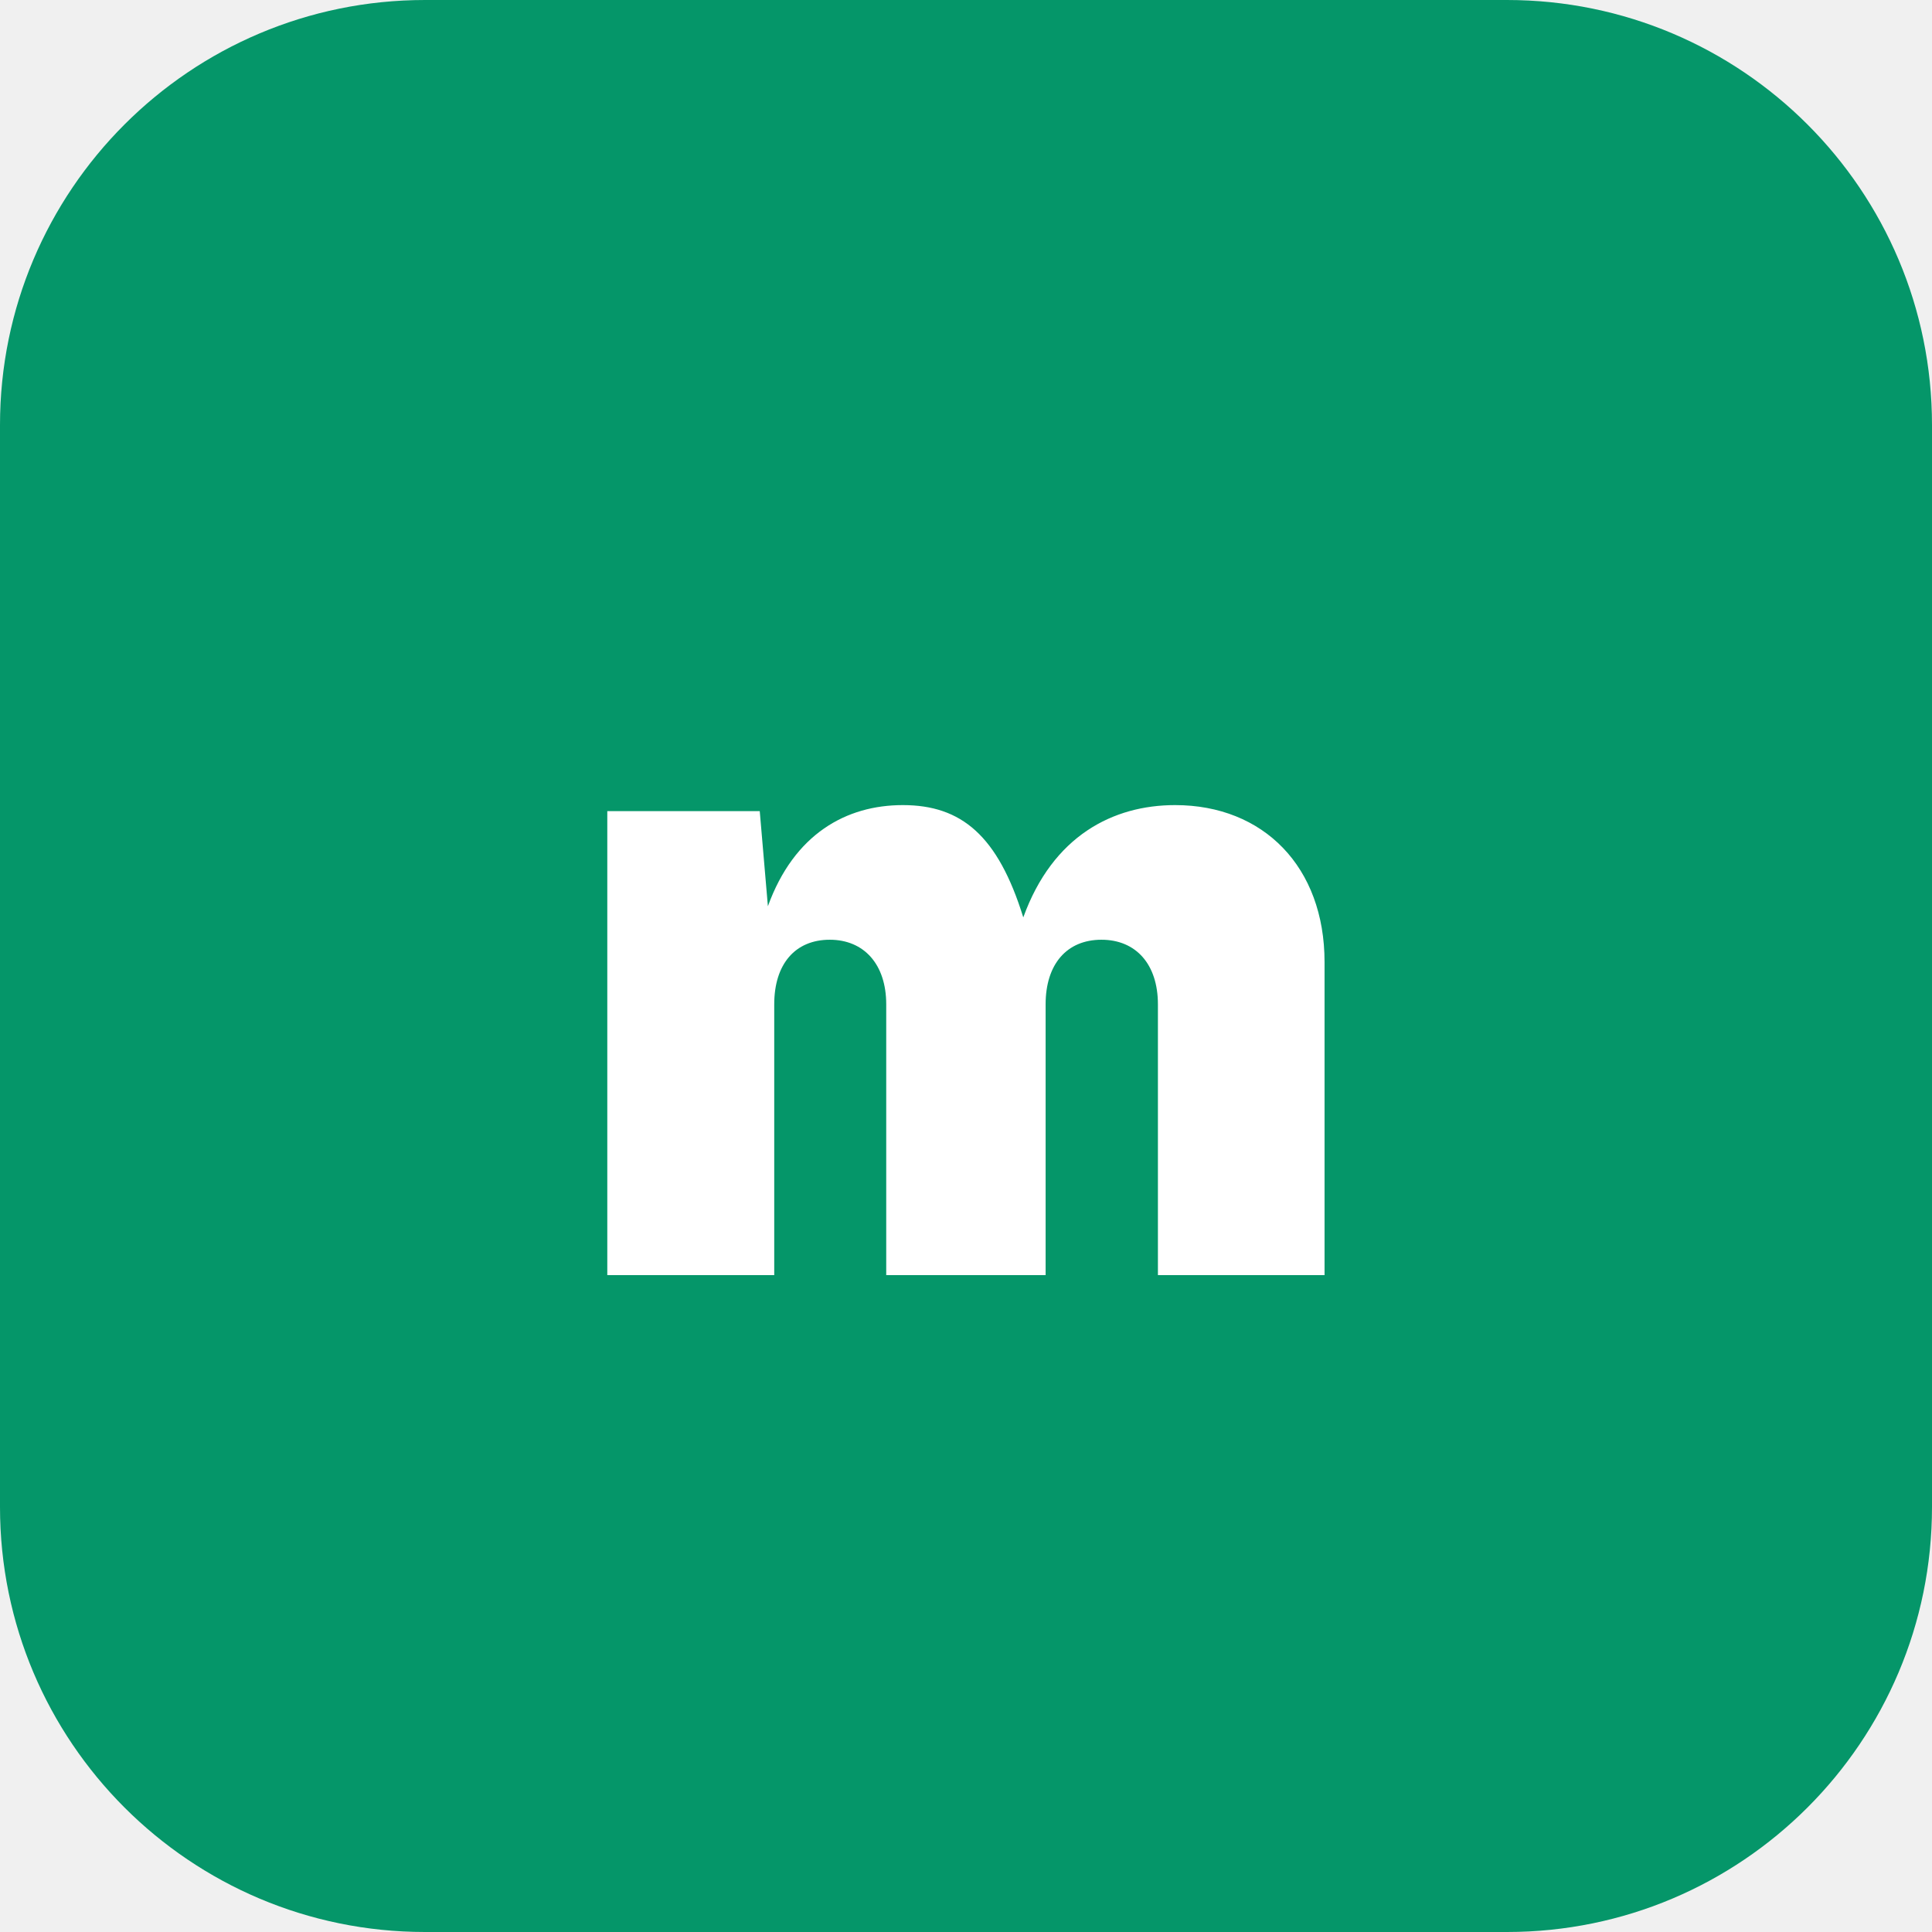
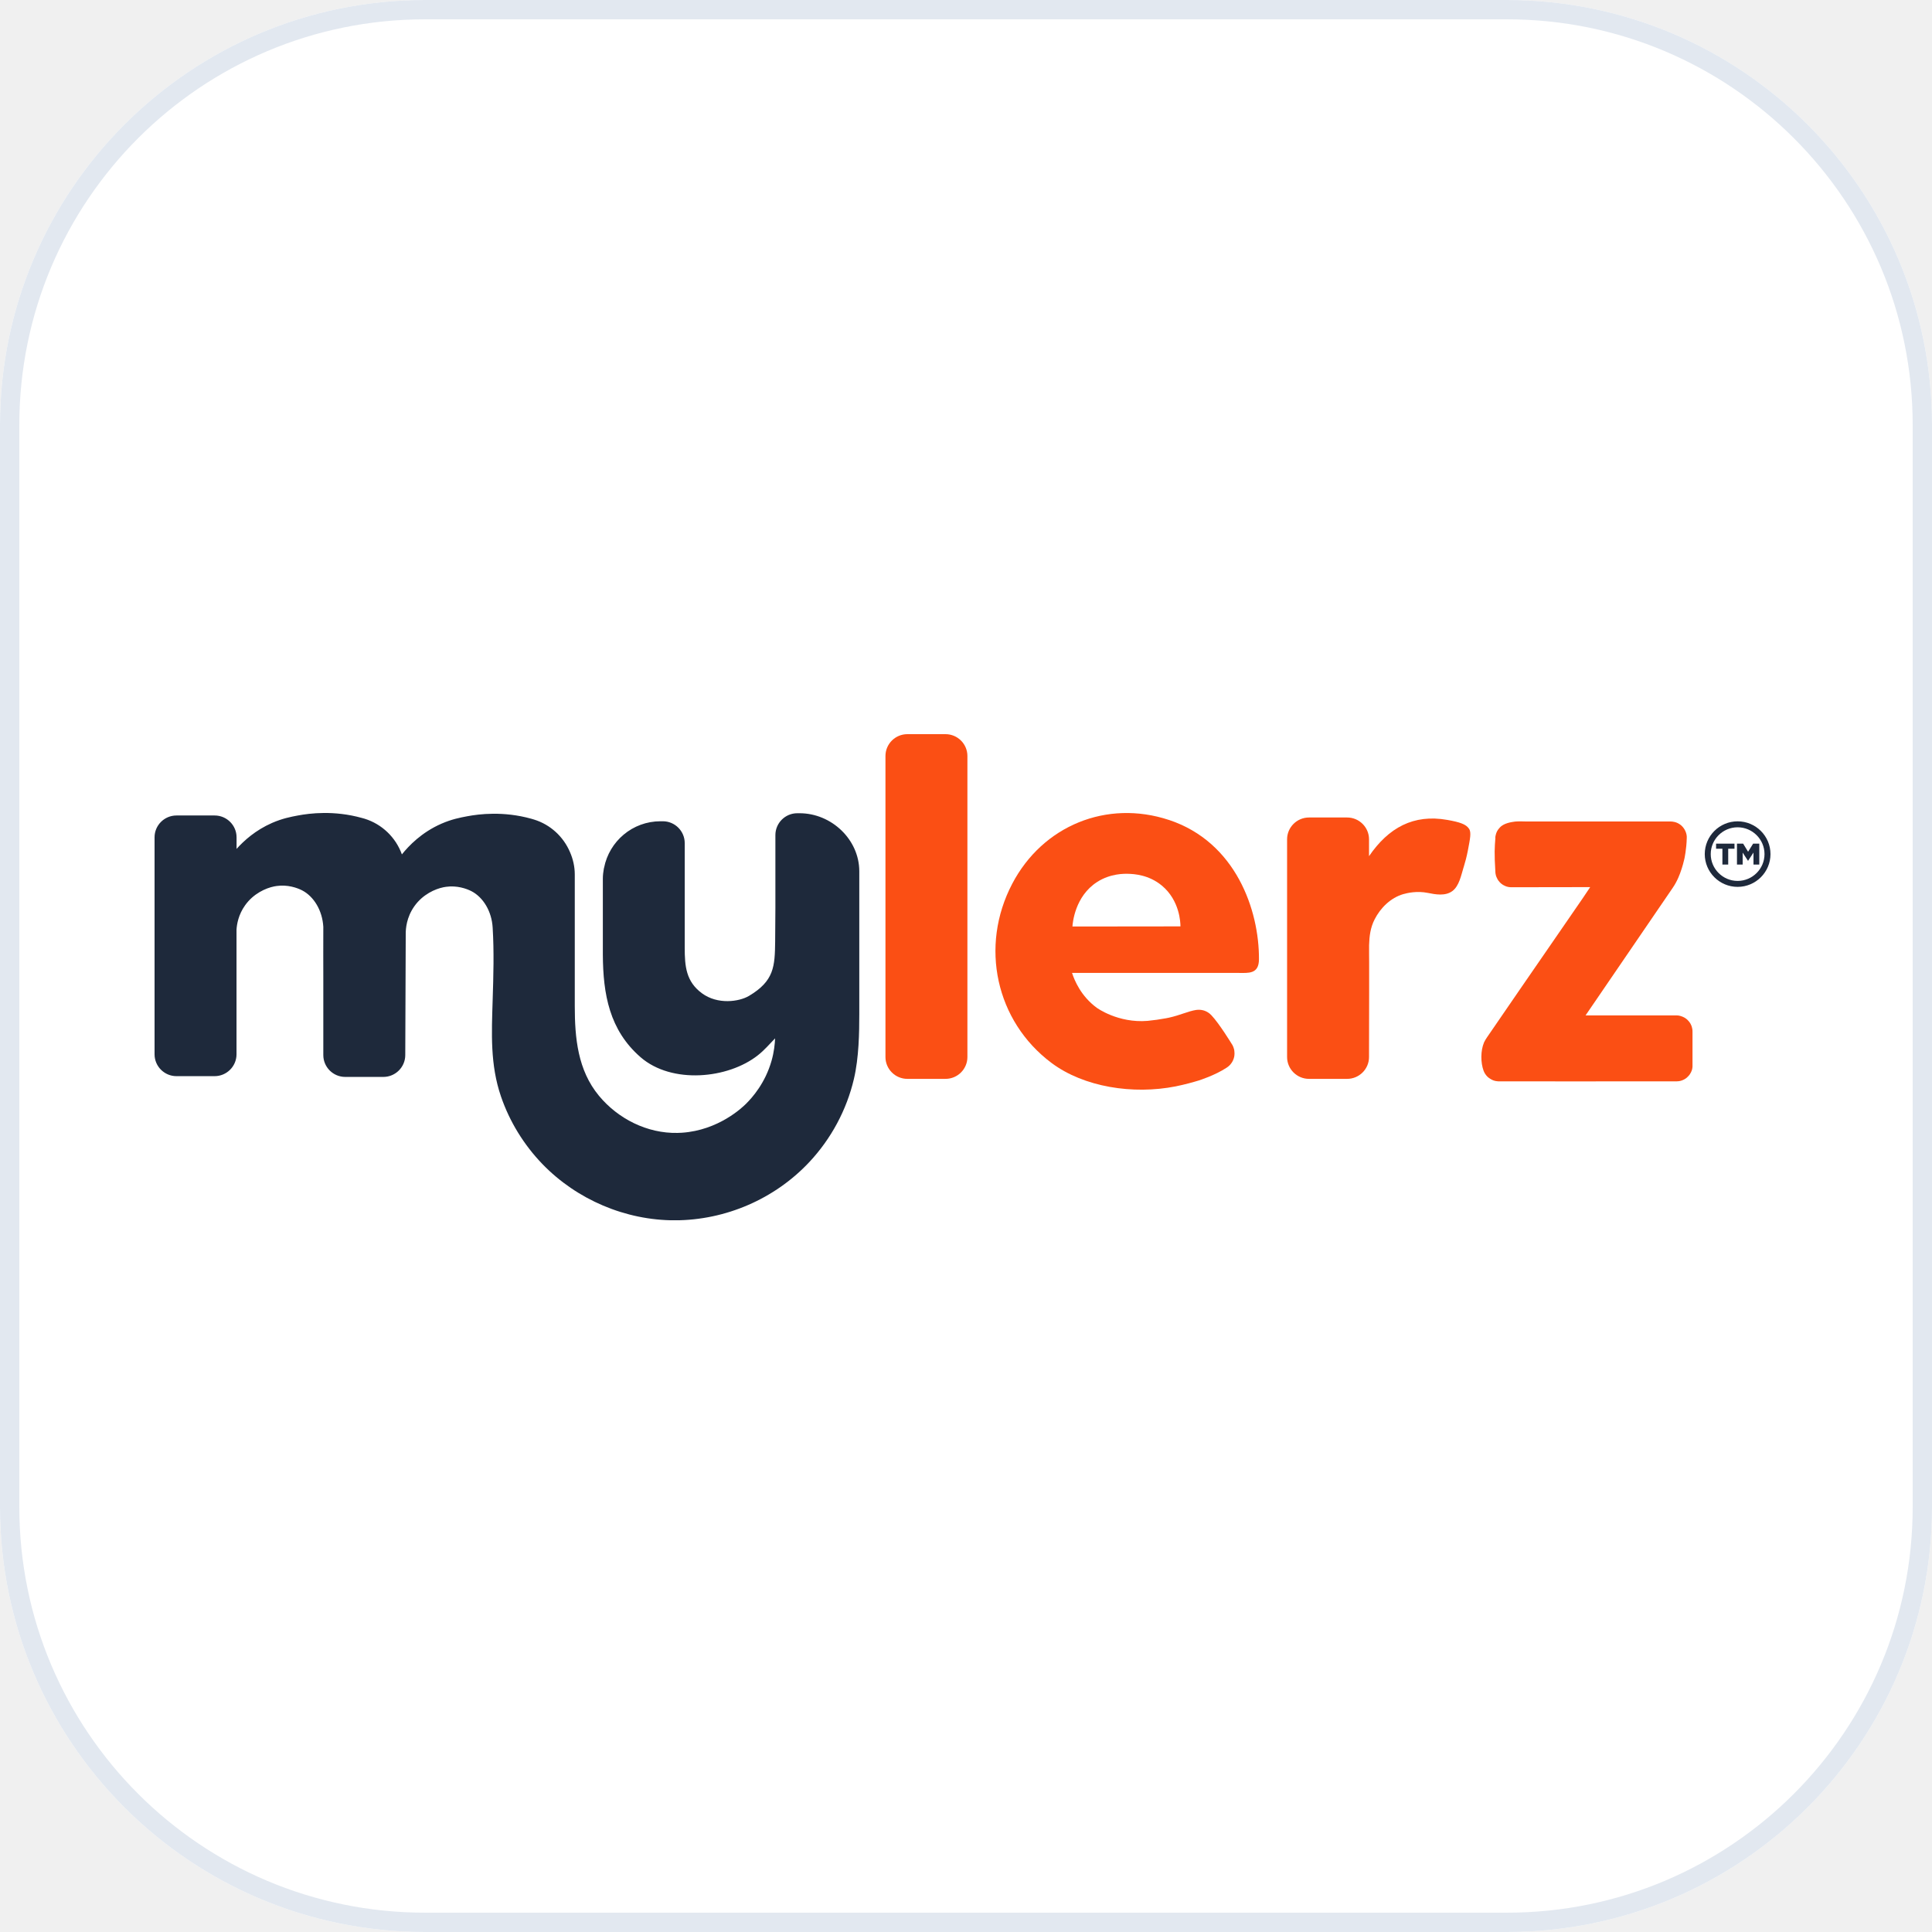
- <svg xmlns="http://www.w3.org/2000/svg" viewBox="0 0 100 100" width="40" height="40" fill="none">
-   <rect width="100" height="100" rx="22" fill="#059669" />
-   <text x="50" y="66" font-family="system-ui, -apple-system, sans-serif" font-size="44" font-weight="900" fill="white" text-anchor="middle">m</text>
+ <svg xmlns="http://www.w3.org/2000/svg" viewBox="0 0 100 100" width="100" height="100" fill="none">
+   <rect width="100" height="100" rx="22" fill="#FFFFFF" />
+   <rect x="0.5" y="0.5" width="99" height="99" rx="21.5" stroke="#E2E8F0" stroke-width="1" />
+   <g transform="translate(8, 38) scale(0.68)">
+     <g clip-path="url(#clip0_1_14)">
+       <path d="M53.642 10.438C53.642 8.019 51.524 6.019 49.099 6.019H48.923C48.004 6.019 47.256 6.765 47.256 7.682V13.225C47.256 14.034 47.251 14.735 47.238 15.783C47.215 17.684 47.161 18.785 45.246 19.923C44.497 20.368 42.861 20.606 41.663 19.721C40.464 18.835 40.351 17.693 40.355 16.228C40.36 14.546 40.355 12.865 40.355 11.184V8.294C40.355 7.377 39.607 6.63 38.688 6.63H38.512C36.38 6.63 34.614 8.15 34.217 10.164C34.212 10.186 34.203 10.209 34.199 10.231C34.154 10.483 34.122 10.743 34.122 11.009V14.618C34.122 15.338 34.122 16.061 34.122 16.781C34.14 19.797 34.618 22.521 36.993 24.589C39.373 26.657 43.659 26.238 45.931 24.436C46.422 24.049 46.805 23.595 47.233 23.155C47.215 23.586 47.157 24.18 46.963 24.863C46.48 26.562 45.498 27.663 45.016 28.14C44.745 28.41 42.934 30.149 40.144 30.338C40.031 30.347 39.918 30.352 39.806 30.352C37.503 30.401 35.281 29.282 33.825 27.524C32.211 25.573 31.986 23.132 31.986 20.696C31.986 17.783 31.986 14.87 31.986 11.957V10.685C31.986 10.078 31.851 9.507 31.625 8.986C31.125 7.804 30.129 6.882 28.885 6.5C28.836 6.487 28.764 6.464 28.673 6.437C26.546 5.844 24.694 6.082 23.806 6.248C23.256 6.352 22.62 6.473 21.836 6.815C20.317 7.48 19.353 8.496 18.826 9.152C18.361 7.858 17.311 6.846 15.991 6.437C15.941 6.424 15.874 6.401 15.783 6.379C13.656 5.785 11.804 6.024 10.916 6.19C10.366 6.293 9.731 6.415 8.946 6.756C7.684 7.309 6.806 8.105 6.242 8.734V7.853C6.242 6.936 5.494 6.19 4.575 6.19H1.668C0.748 6.19 0 6.936 0 7.853V24.369C0 25.285 0.748 26.032 1.668 26.032H4.57C5.489 26.032 6.238 25.285 6.238 24.369V14.879C6.265 14.457 6.386 13.733 6.891 13.027C7.531 12.128 8.464 11.719 9.104 11.589C9.199 11.571 9.275 11.557 9.298 11.557C10.118 11.44 10.853 11.692 11.24 11.894C12.124 12.357 12.773 13.418 12.845 14.663C12.845 16.025 12.836 17.387 12.845 18.727V24.427C12.845 25.344 13.593 26.09 14.512 26.09H17.415C18.334 26.09 19.083 25.344 19.083 24.427C19.083 24.427 19.114 15.167 19.119 15.167C19.119 14.83 19.168 13.949 19.781 13.09C20.421 12.191 21.354 11.782 21.994 11.652C22.089 11.634 22.165 11.62 22.188 11.62C23.008 11.503 23.743 11.755 24.13 11.957C25.014 12.42 25.663 13.481 25.735 14.722C25.848 16.56 25.793 18.403 25.735 20.237C25.658 22.764 25.537 25.155 26.37 27.583C27.028 29.502 28.114 31.264 29.525 32.725C32.139 35.431 35.853 37.014 39.621 37.005C43.47 36.995 47.211 35.377 49.838 32.572C51.497 30.801 52.678 28.608 53.232 26.247C53.615 24.625 53.642 22.705 53.642 21.303V10.438Z" fill="#1E293B" />
+       <path d="M102.061 7.889C102.002 8.653 101.97 9.035 102.061 10.519C102.061 10.532 102.061 10.568 102.07 10.613C102.07 10.631 102.083 10.685 102.101 10.757C102.106 10.78 102.119 10.824 102.142 10.874C102.196 11.009 102.263 11.108 102.281 11.135C102.308 11.171 102.349 11.225 102.403 11.283C102.466 11.346 102.52 11.391 102.561 11.418C102.583 11.436 102.633 11.472 102.705 11.508C102.804 11.562 102.885 11.589 102.912 11.598C103.007 11.629 103.084 11.638 103.124 11.643C103.183 11.652 103.223 11.652 103.241 11.652C103.286 11.652 103.332 11.652 103.363 11.652C105.333 11.652 107.307 11.647 109.276 11.643C108.92 12.191 108.546 12.726 108.177 13.261C107.514 14.223 106.851 15.185 106.189 16.147C105.441 17.23 104.693 18.313 103.949 19.397C103.106 20.615 102.268 21.838 101.434 23.06C101.348 23.186 101.263 23.317 101.2 23.456C100.929 24.085 100.929 25.002 101.168 25.636C101.182 25.672 101.236 25.807 101.348 25.951C101.389 26 101.443 26.068 101.52 26.131C101.551 26.153 101.727 26.288 101.898 26.351C101.975 26.378 102.043 26.396 102.043 26.396C102.097 26.409 102.142 26.414 102.191 26.418C102.191 26.418 102.245 26.423 102.295 26.427C102.421 26.436 112.575 26.427 115.865 26.427C115.96 26.427 116.091 26.414 116.24 26.364C116.285 26.346 116.42 26.301 116.569 26.194C116.605 26.167 116.627 26.149 116.641 26.135C116.69 26.09 116.843 25.96 116.947 25.744C116.974 25.686 116.992 25.636 117.006 25.605C117.033 25.528 117.046 25.47 117.046 25.452C117.046 25.434 117.055 25.398 117.06 25.353C117.06 25.331 117.064 25.308 117.064 25.299C117.064 25.281 117.064 25.267 117.064 25.254C117.064 24.391 117.064 23.532 117.064 22.669C117.064 22.611 117.064 22.534 117.051 22.453C117.033 22.337 117.001 22.247 116.983 22.193C116.956 22.125 116.902 22 116.789 21.865C116.717 21.775 116.645 21.712 116.609 21.685C116.551 21.635 116.397 21.523 116.167 21.456C116.019 21.411 115.883 21.402 115.78 21.406H108.925C112.611 16.021 115.293 12.092 115.55 11.71C115.613 11.62 115.753 11.409 115.897 11.112C115.938 11.031 116.014 10.869 116.113 10.609C116.307 10.087 116.411 9.647 116.447 9.485C116.447 9.485 116.609 8.748 116.627 7.907C116.627 7.871 116.627 7.826 116.627 7.772C116.596 7.408 116.388 7.089 116.167 6.914C115.852 6.662 115.509 6.648 115.401 6.648H104.454C104.138 6.648 103.972 6.626 103.629 6.648C103.629 6.648 103.048 6.689 102.674 6.896C102.574 6.95 102.493 7.017 102.493 7.017C102.457 7.048 102.372 7.125 102.286 7.237C102.241 7.296 102.164 7.417 102.11 7.583C102.065 7.723 102.056 7.835 102.052 7.889H102.061Z" fill="#FB4F14" />
+       <path d="M77.214 6.531C72.49 4.967 67.605 6.958 65.284 11.386C62.787 16.147 64.035 21.856 68.272 25.025C70.737 26.868 74.478 27.452 77.728 26.809C78.435 26.665 79.03 26.499 79.485 26.36C79.485 26.36 80.711 25.978 81.608 25.384C81.703 25.321 81.788 25.245 81.788 25.245C81.901 25.142 81.969 25.038 82.005 24.984C82.041 24.926 82.068 24.876 82.081 24.849C82.14 24.724 82.167 24.616 82.18 24.548C82.185 24.517 82.203 24.427 82.203 24.305C82.203 24.153 82.18 24.036 82.171 23.995C82.14 23.86 82.09 23.748 82.045 23.663C82.032 23.645 81.996 23.582 81.982 23.564C81.982 23.564 81.04 22.022 80.445 21.397C80.36 21.307 80.265 21.235 80.265 21.235C80.193 21.181 80.125 21.145 80.067 21.114C79.886 21.024 79.729 20.997 79.674 20.992C79.503 20.965 79.364 20.983 79.282 20.992C78.692 21.082 78.066 21.393 77.209 21.581C77.128 21.599 77.065 21.613 76.984 21.626C76.52 21.712 76.051 21.779 75.582 21.824C73.338 22.008 71.724 20.831 71.724 20.831C70.512 19.945 70.021 18.74 69.836 18.174C70.417 18.174 70.972 18.174 71.526 18.174C75.186 18.174 78.841 18.174 82.5 18.174C83.249 18.174 84.055 18.286 84.064 17.145C84.087 13.4 82.307 8.217 77.209 6.527L77.214 6.531ZM69.867 14.636C69.885 14.38 70.048 12.344 71.747 11.251C72.765 10.6 73.815 10.618 74.153 10.631C74.546 10.645 75.677 10.698 76.677 11.53C78.043 12.667 78.088 14.362 78.088 14.632C75.348 14.632 72.603 14.636 69.863 14.641L69.867 14.636Z" fill="#FB4F14" />
+       <path d="M100.046 7.192C99.829 6.851 99.32 6.689 98.401 6.527C95.823 6.069 93.921 7.125 92.442 9.287V8.006C92.442 7.089 91.694 6.343 90.775 6.343H87.872C86.953 6.343 86.205 7.089 86.205 8.006V24.575C86.205 25.492 86.953 26.238 87.872 26.238H90.775C91.694 26.238 92.442 25.492 92.442 24.575V24.274C92.442 22.732 92.447 21.195 92.451 19.653C92.451 18.866 92.451 18.084 92.451 17.297C92.451 17.122 92.451 16.951 92.447 16.781V16.061C92.465 15.387 92.546 14.722 92.871 14.092C93.312 13.225 94.088 12.456 95.043 12.178C95.359 12.088 96.093 11.917 96.913 12.083C97.508 12.204 98.252 12.339 98.784 11.944C99.307 11.557 99.455 10.73 99.636 10.15C99.64 10.132 99.649 10.114 99.654 10.096C99.766 9.732 99.874 9.328 99.965 8.86C100.136 7.952 100.24 7.494 100.055 7.192H100.046Z" fill="#FB4F14" />
+       <path d="M60.204 0H57.302C56.381 0 55.634 0.745 55.634 1.663V24.575C55.634 25.494 56.381 26.238 57.302 26.238H60.204C61.125 26.238 61.872 25.494 61.872 24.575V1.663C61.872 0.745 61.125 0 60.204 0Z" fill="#FB4F14" />
+       <path d="M120.498 6.635C119.119 6.635 117.997 7.754 117.997 9.13C117.997 10.505 119.119 11.624 120.498 11.624C121.878 11.624 123 10.505 123 9.13C123 7.754 121.878 6.635 120.498 6.635ZM122.545 9.13C122.545 10.253 121.625 11.171 120.498 11.171C119.372 11.171 118.452 10.253 118.452 9.13C118.452 8.006 119.372 7.089 120.498 7.089C121.625 7.089 122.545 8.006 122.545 9.13Z" fill="#1E293B" />
+       <path d="M119.336 8.721H118.858V8.334H120.26V8.721H119.782V9.925H119.34V8.721H119.336Z" fill="#1E293B" />
+       <path d="M120.449 8.334H120.918L121.296 8.95L121.679 8.334H122.148V9.925H121.706V9.013L121.296 9.638H121.287L120.882 9.017V9.925H120.449V8.334Z" fill="#1E293B" />
+     </g>
+     <defs>
+       <clipPath id="clip0_1_14">
+         <rect width="123" height="37" fill="#1E293B" />
+       </clipPath>
+     </defs>
+   </g>
</svg>
